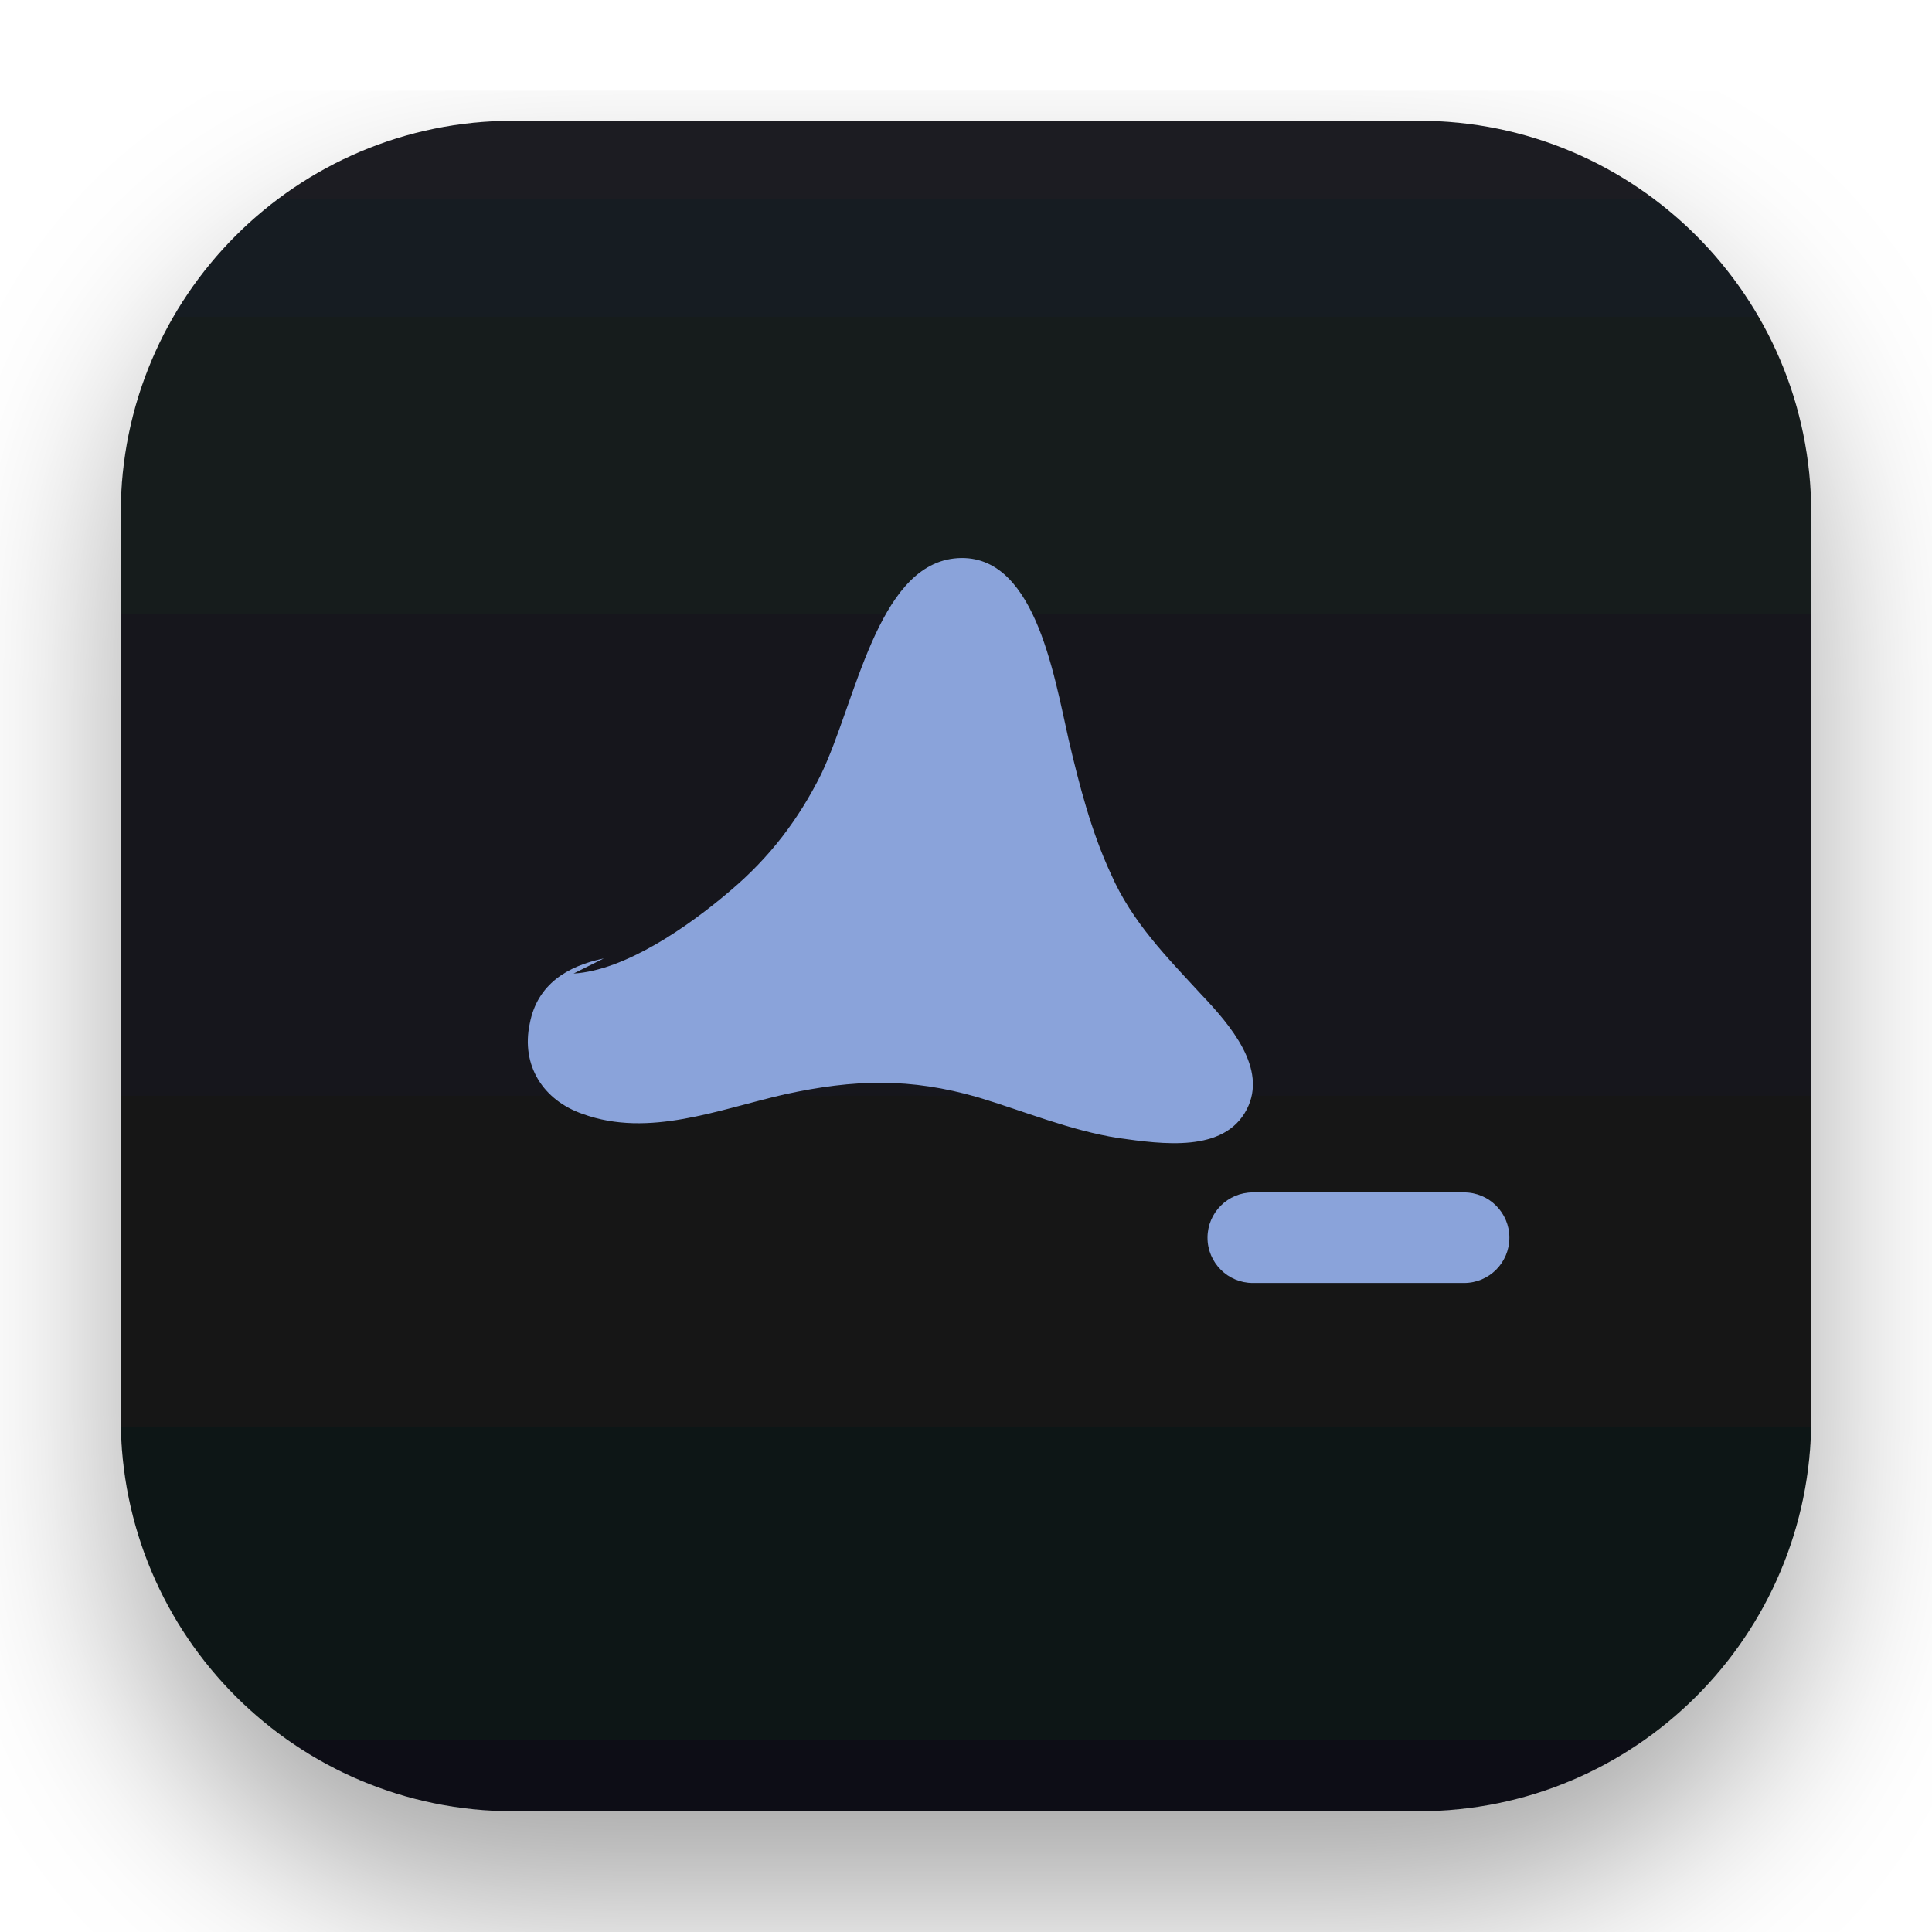
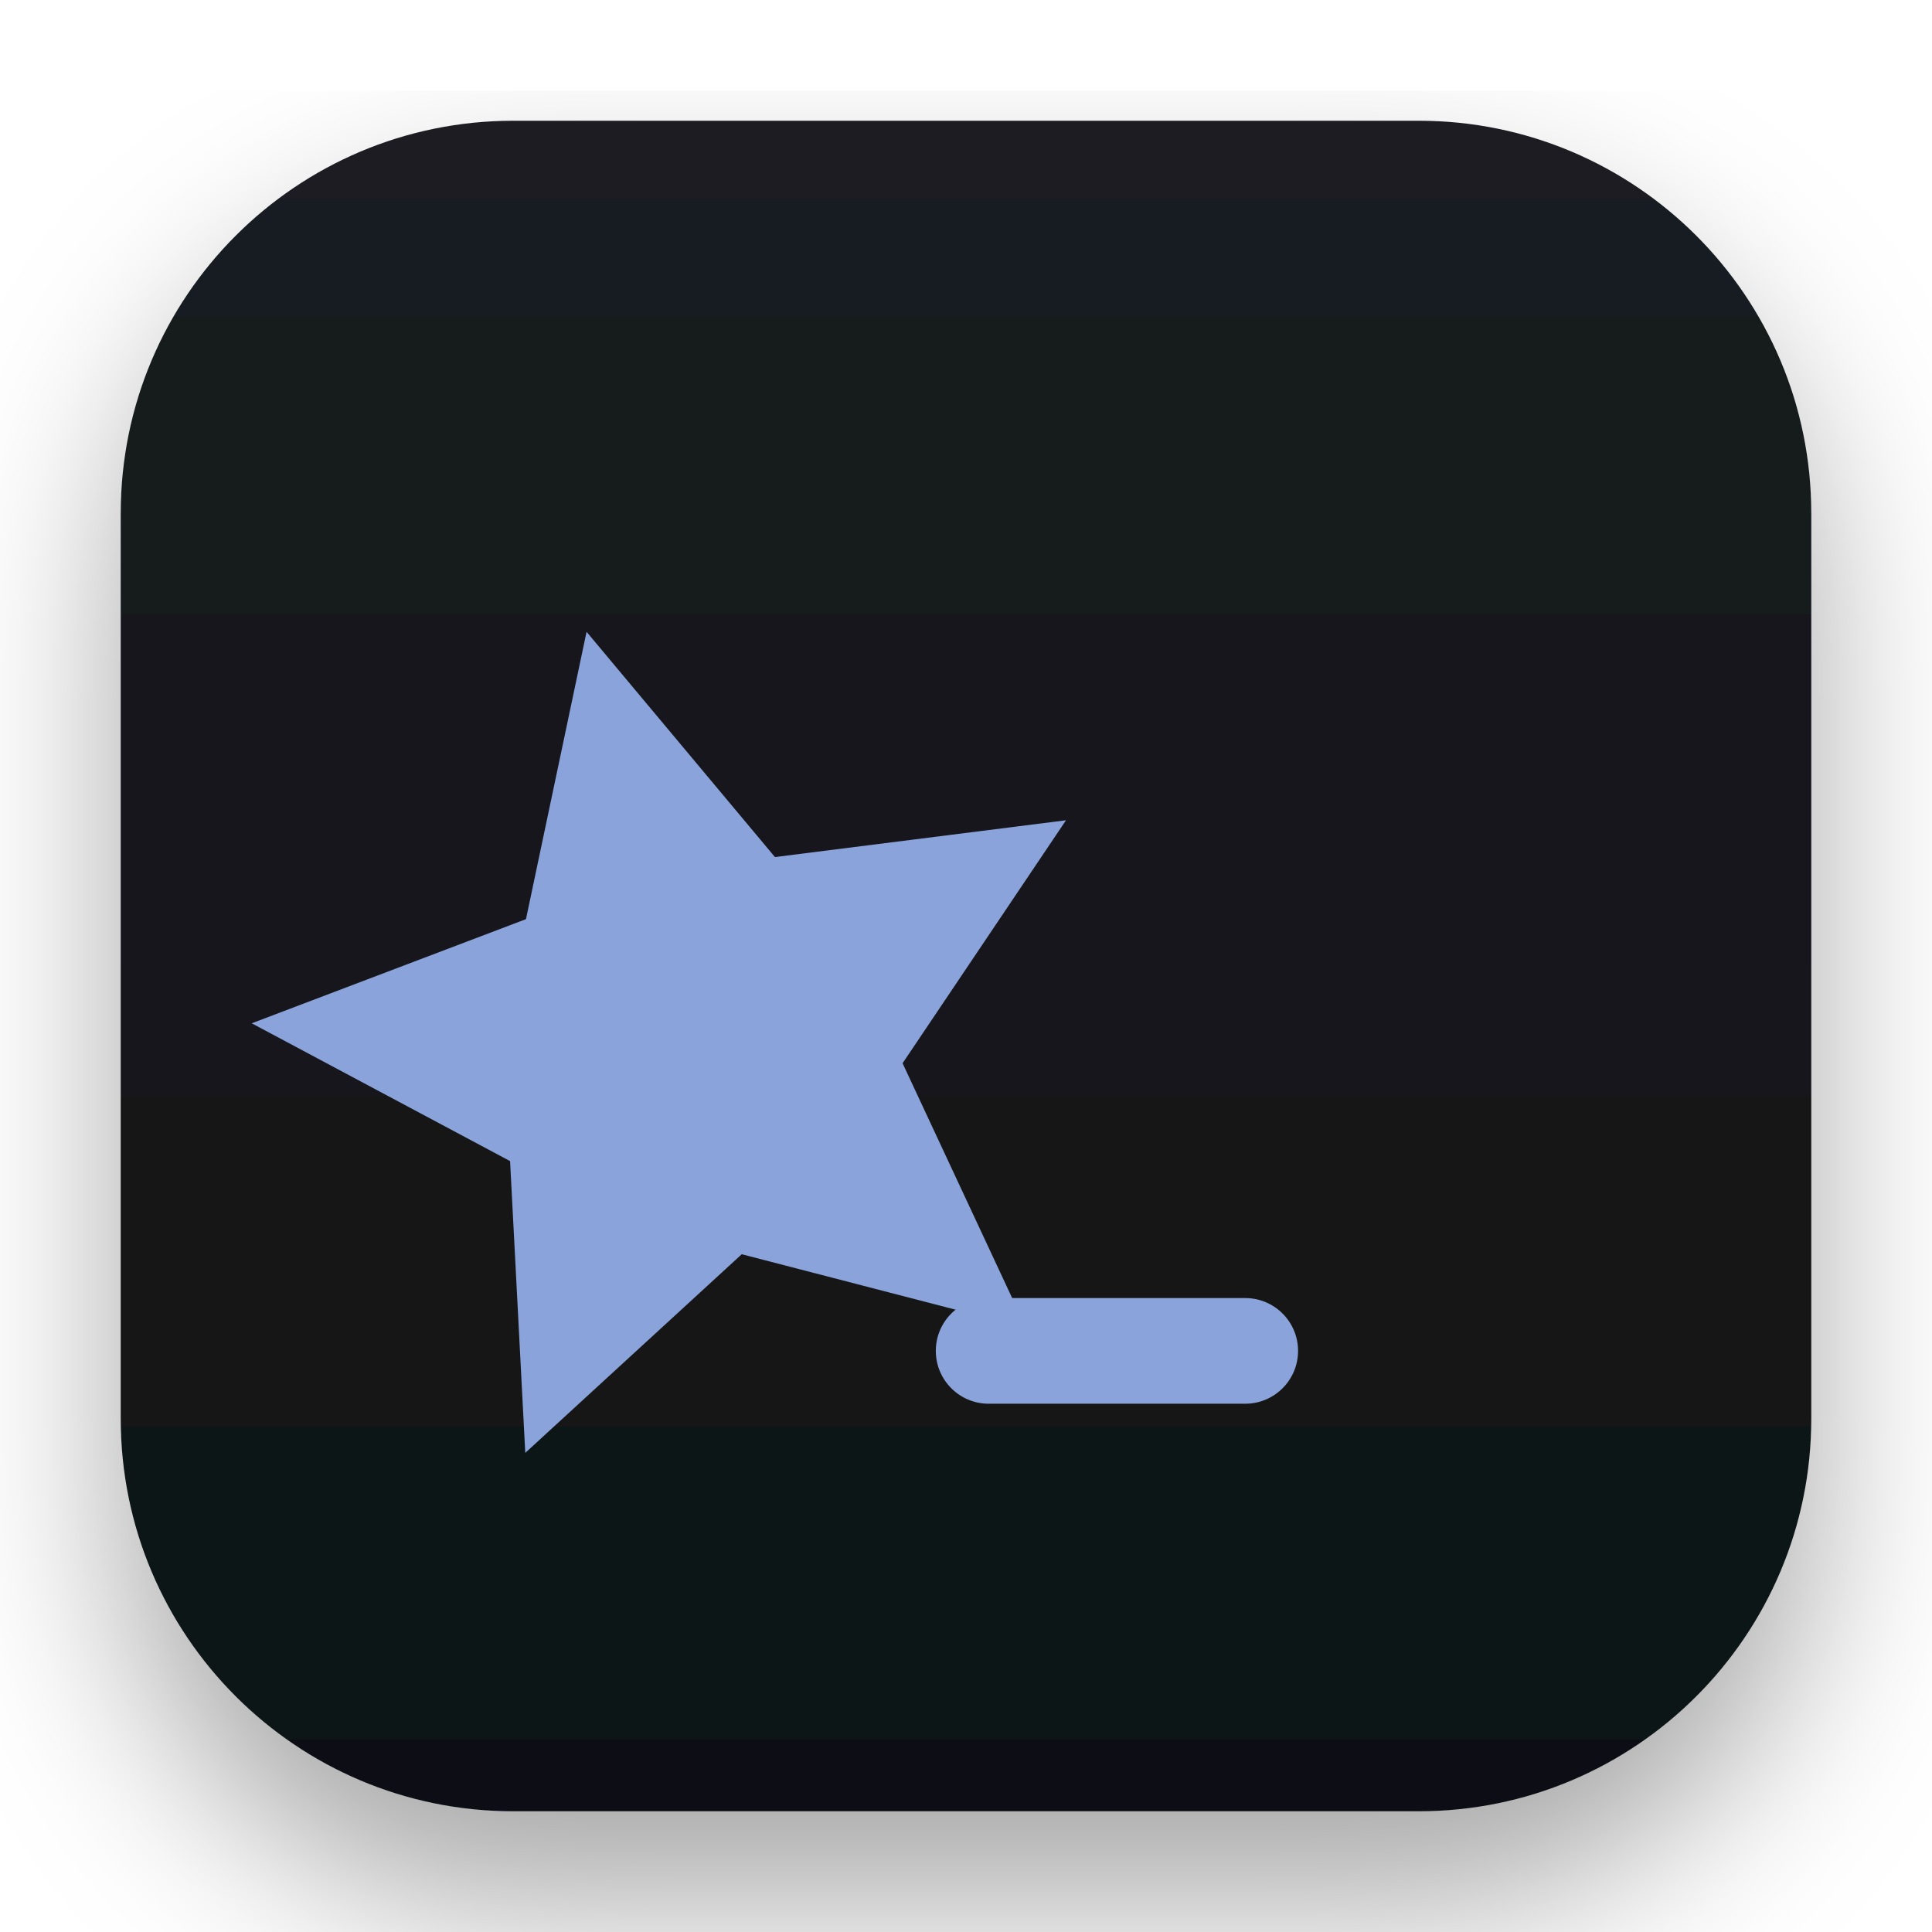
<svg xmlns="http://www.w3.org/2000/svg" width="128" height="128" viewBox="0 0 128 128">
  <defs>
    <linearGradient id="bg" x1="0" y1="0" x2="0" y2="1">
      <stop offset="0%" stop-color="#1a1d21" />
      <stop offset="100%" stop-color="#0f1114" />
    </linearGradient>
    <filter id="shadow" x="-10%" y="-10%" width="120%" height="120%">
      <feDropShadow dx="0" dy="6" stdDeviation="6" flood-color="#000" flood-opacity="0.35" />
    </filter>
  </defs>
  <rect x="8" y="8" width="112" height="112" rx="26" fill="url(#bg)" filter="url(#shadow)" />
-   <path d="M38 64.5c3.4-0.2 7.6-3.1 10.4-5.5 2.6-2.2 4.5-4.7 6-7.7 2.3-4.8 3.7-13.7 8.8-14.3 5.3-0.6 6.6 7.6 7.6 12 0.7 3 1.5 6.1 2.8 8.9 1.4 3.2 3.7 5.5 6 8 1.9 2 4.4 4.9 3 7.6-1.5 2.9-5.6 2.3-8.5 1.9-3.2-0.5-6.3-1.8-9.3-2.7-4.5-1.3-8.2-1.2-12.8-0.2-4.4 1-9 2.9-13.4 1.3-2.6-0.9-4.1-3.2-3.5-6 0.5-2.6 2.5-3.8 4.9-4.3z" fill="#8aa3da" />
-   <rect x="80" y="79" width="20" height="6" rx="3" fill="#8aa3da" />
+   <g transform="translate(50 70) rotate(-14) translate(-50 -70)">
+     <path d="M46 40l8.5 17.5 19.3 2.3-14.4 13 3.7 19-17.1-9.3-17.1 9.3 3.7-19-14.4-13 19.3-2.3z" fill="#8aa3da" />
+   </g>
+   <rect x="62" y="86" width="24" height="7" rx="3.5" fill="#8aa3da" />
</svg>
